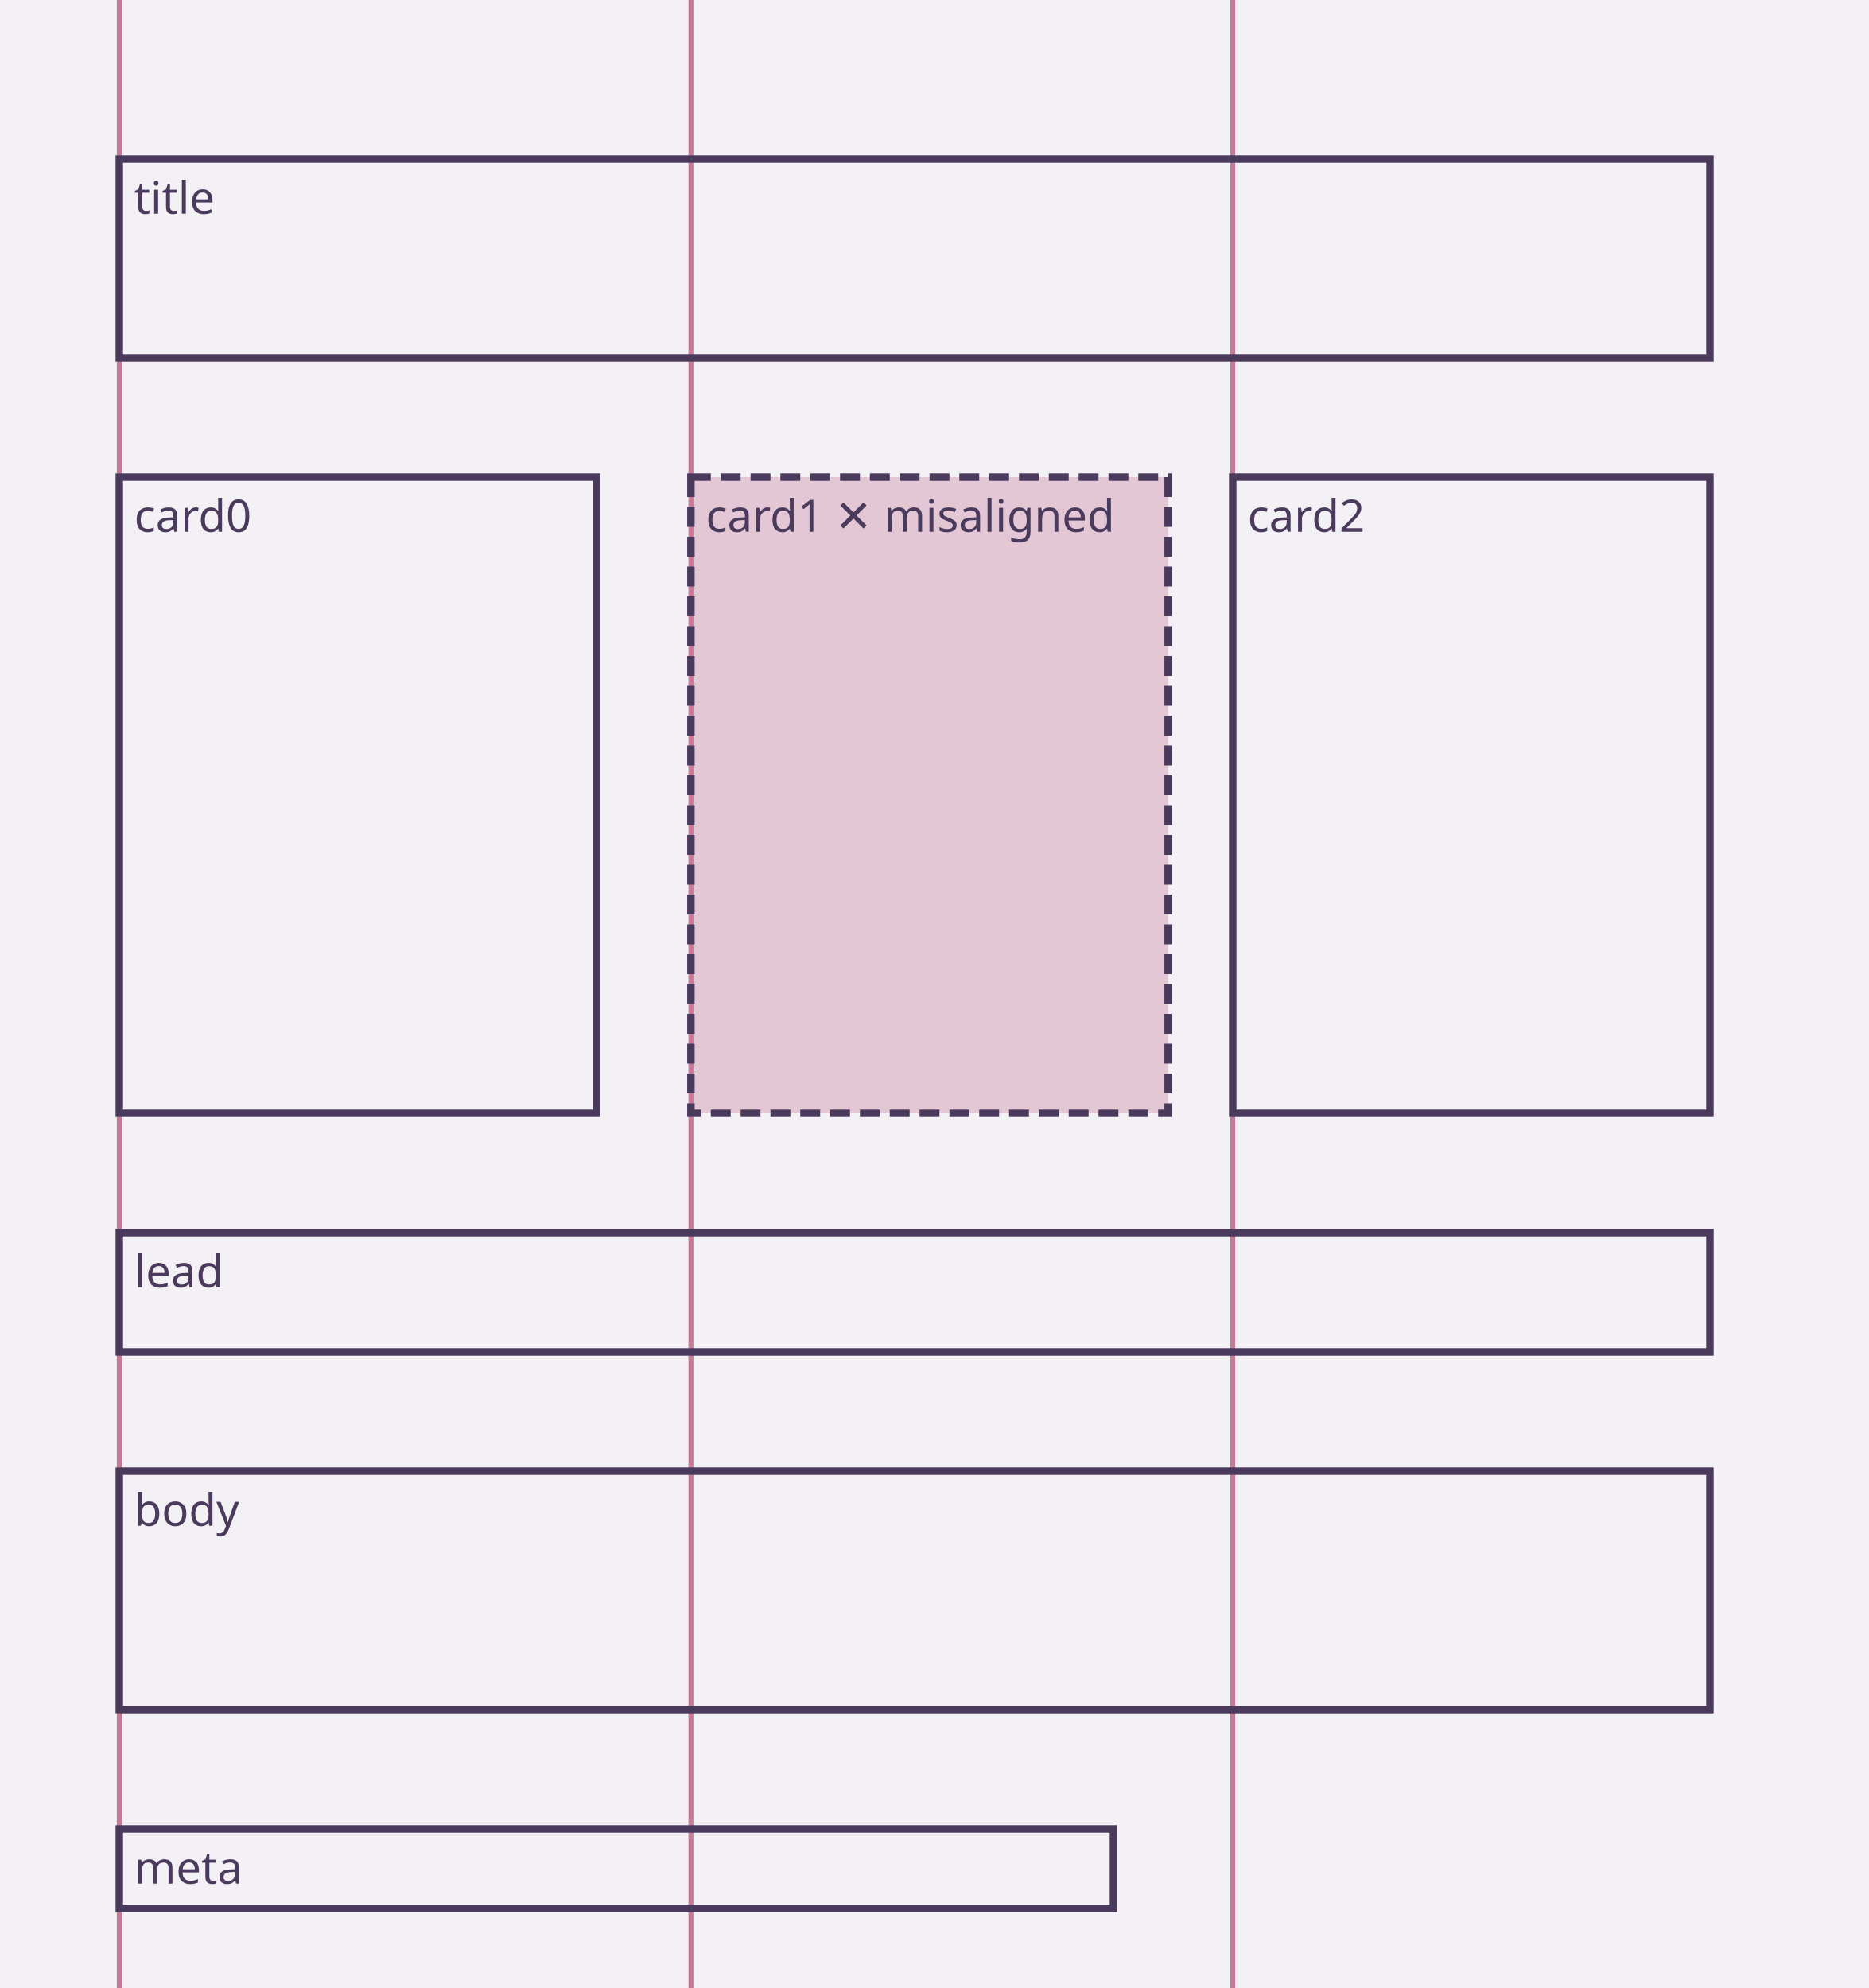
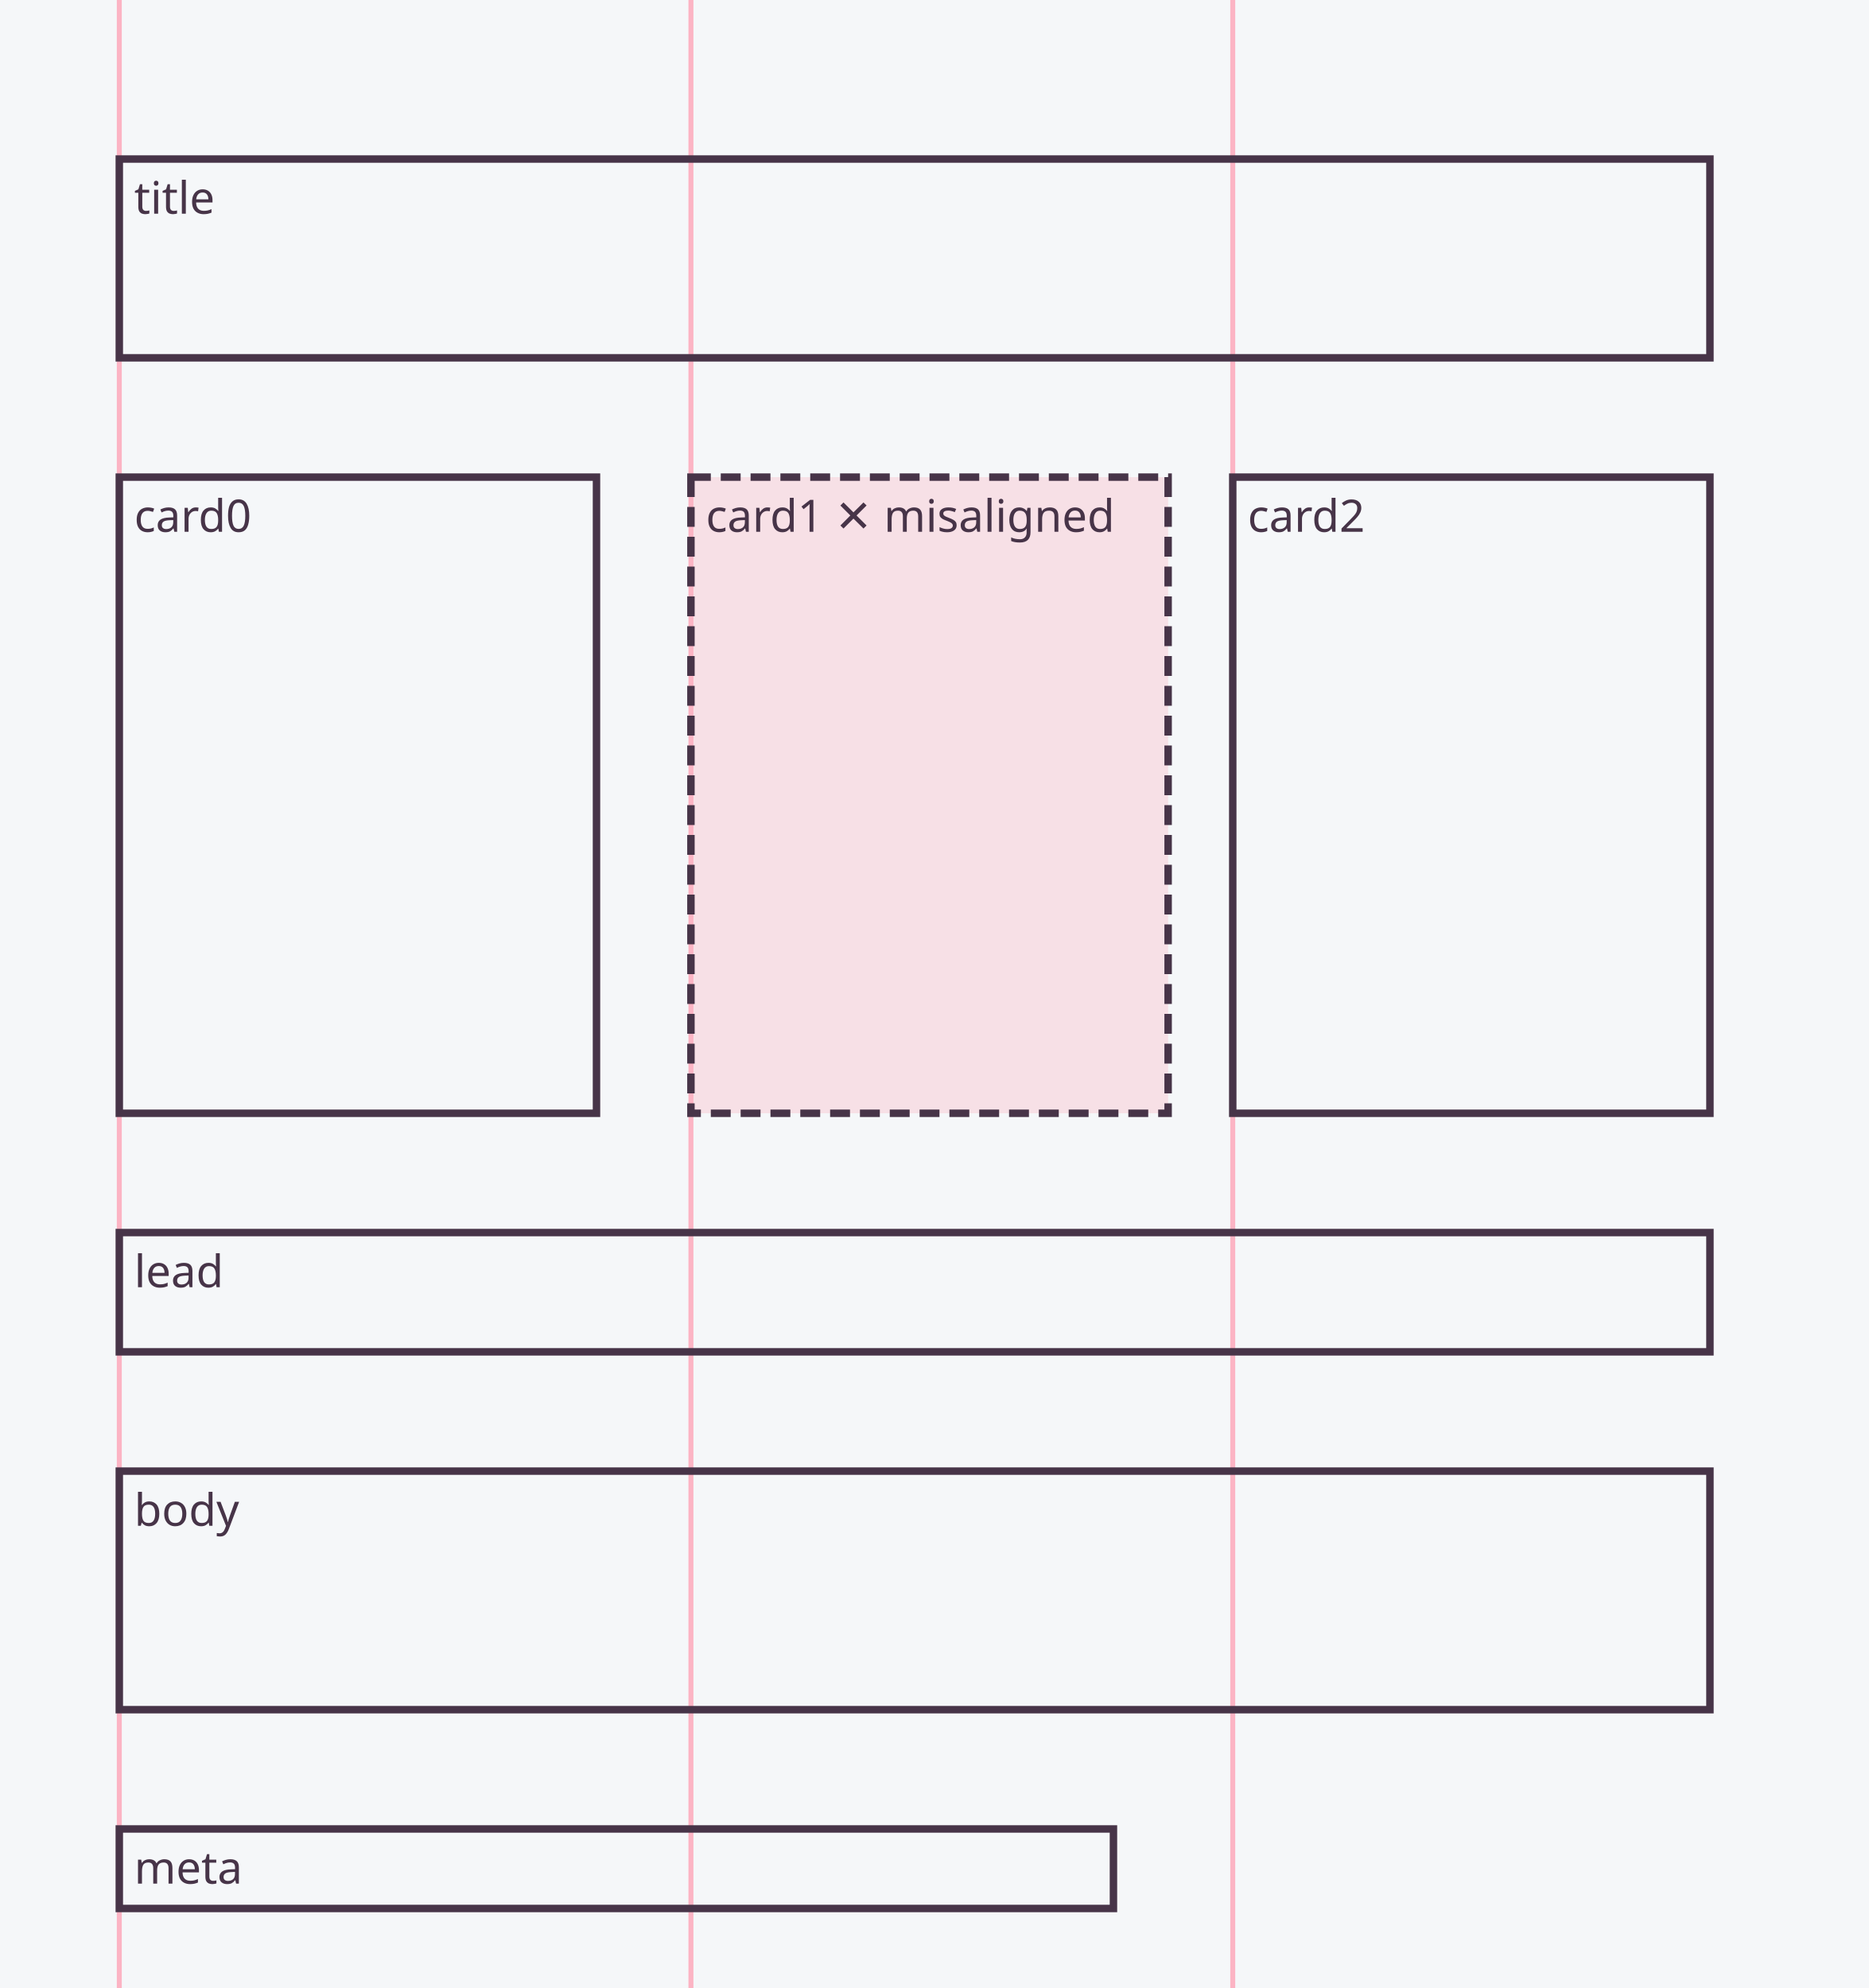
<svg xmlns="http://www.w3.org/2000/svg" data-theme="light" viewBox="0 0 376 400" width="376" height="400">
-   <rect width="100%" height="100%" fill="#f3f1f6" />
-   <line x1="24" y1="0" x2="24" y2="400" stroke="#c97a98" stroke-width="1" />
-   <line x1="139" y1="0" x2="139" y2="400" stroke="#c97a98" stroke-width="1" />
-   <line x1="248" y1="0" x2="248" y2="400" stroke="#c97a98" stroke-width="1" />
-   <rect x="24" y="96" width="96" height="128" fill="#c97a98" fill-opacity="0" stroke="#4a3a5c" stroke-width="1.5" />
-   <text x="27" y="107" font-family="Jost, sans-serif" font-size="9" fill="#4a3a5c">card0</text>
-   <rect x="139" y="96" width="96" height="128" fill="#c97a98" fill-opacity="0.35" stroke="#4a3a5c" stroke-width="1.5" stroke-dasharray="4 2" />
-   <text x="142" y="107" font-family="Jost, sans-serif" font-size="9" fill="#4a3a5c">card1 ✕ misaligned</text>
-   <rect x="248" y="96" width="96" height="128" fill="#c97a98" fill-opacity="0" stroke="#4a3a5c" stroke-width="1.5" />
-   <text x="251" y="107" font-family="Jost, sans-serif" font-size="9" fill="#4a3a5c">card2</text>
-   <rect x="24" y="32" width="320" height="40" fill="#c97a98" fill-opacity="0" stroke="#4a3a5c" stroke-width="1.5" />
-   <text x="27" y="43" font-family="Jost, sans-serif" font-size="9" fill="#4a3a5c">title</text>
-   <rect x="24" y="248" width="320" height="24" fill="#c97a98" fill-opacity="0" stroke="#4a3a5c" stroke-width="1.5" />
-   <text x="27" y="259" font-family="Jost, sans-serif" font-size="9" fill="#4a3a5c">lead</text>
-   <rect x="24" y="296" width="320" height="48" fill="#c97a98" fill-opacity="0" stroke="#4a3a5c" stroke-width="1.5" />
-   <text x="27" y="307" font-family="Jost, sans-serif" font-size="9" fill="#4a3a5c">body</text>
-   <rect x="24" y="368" width="200" height="16" fill="#c97a98" fill-opacity="0" stroke="#4a3a5c" stroke-width="1.5" />
-   <text x="27" y="379" font-family="Jost, sans-serif" font-size="9" fill="#4a3a5c">meta</text>
+   <rect width="100%" height="100%" fill="#f5f7f9" />
+   <line x1="24" y1="0" x2="24" y2="400" stroke="#fcb4c4" stroke-width="1" />
+   <line x1="139" y1="0" x2="139" y2="400" stroke="#fcb4c4" stroke-width="1" />
+   <line x1="248" y1="0" x2="248" y2="400" stroke="#fcb4c4" stroke-width="1" />
+   <rect x="24" y="96" width="96" height="128" fill="#fcb4c4" fill-opacity="0" stroke="#473448" stroke-width="1.5" />
+   <text x="27" y="107" font-family="Jost, sans-serif" font-size="9" fill="#473448">card0</text>
+   <rect x="139" y="96" width="96" height="128" fill="#fcb4c4" fill-opacity="0.35" stroke="#473448" stroke-width="1.5" stroke-dasharray="4 2" />
+   <text x="142" y="107" font-family="Jost, sans-serif" font-size="9" fill="#473448">card1 ✕ misaligned</text>
+   <rect x="248" y="96" width="96" height="128" fill="#fcb4c4" fill-opacity="0" stroke="#473448" stroke-width="1.5" />
+   <text x="251" y="107" font-family="Jost, sans-serif" font-size="9" fill="#473448">card2</text>
+   <rect x="24" y="32" width="320" height="40" fill="#fcb4c4" fill-opacity="0" stroke="#473448" stroke-width="1.5" />
+   <text x="27" y="43" font-family="Jost, sans-serif" font-size="9" fill="#473448">title</text>
+   <rect x="24" y="248" width="320" height="24" fill="#fcb4c4" fill-opacity="0" stroke="#473448" stroke-width="1.5" />
+   <text x="27" y="259" font-family="Jost, sans-serif" font-size="9" fill="#473448">lead</text>
+   <rect x="24" y="296" width="320" height="48" fill="#fcb4c4" fill-opacity="0" stroke="#473448" stroke-width="1.5" />
+   <text x="27" y="307" font-family="Jost, sans-serif" font-size="9" fill="#473448">body</text>
+   <rect x="24" y="368" width="200" height="16" fill="#fcb4c4" fill-opacity="0" stroke="#473448" stroke-width="1.5" />
+   <text x="27" y="379" font-family="Jost, sans-serif" font-size="9" fill="#473448">meta</text>
</svg>
